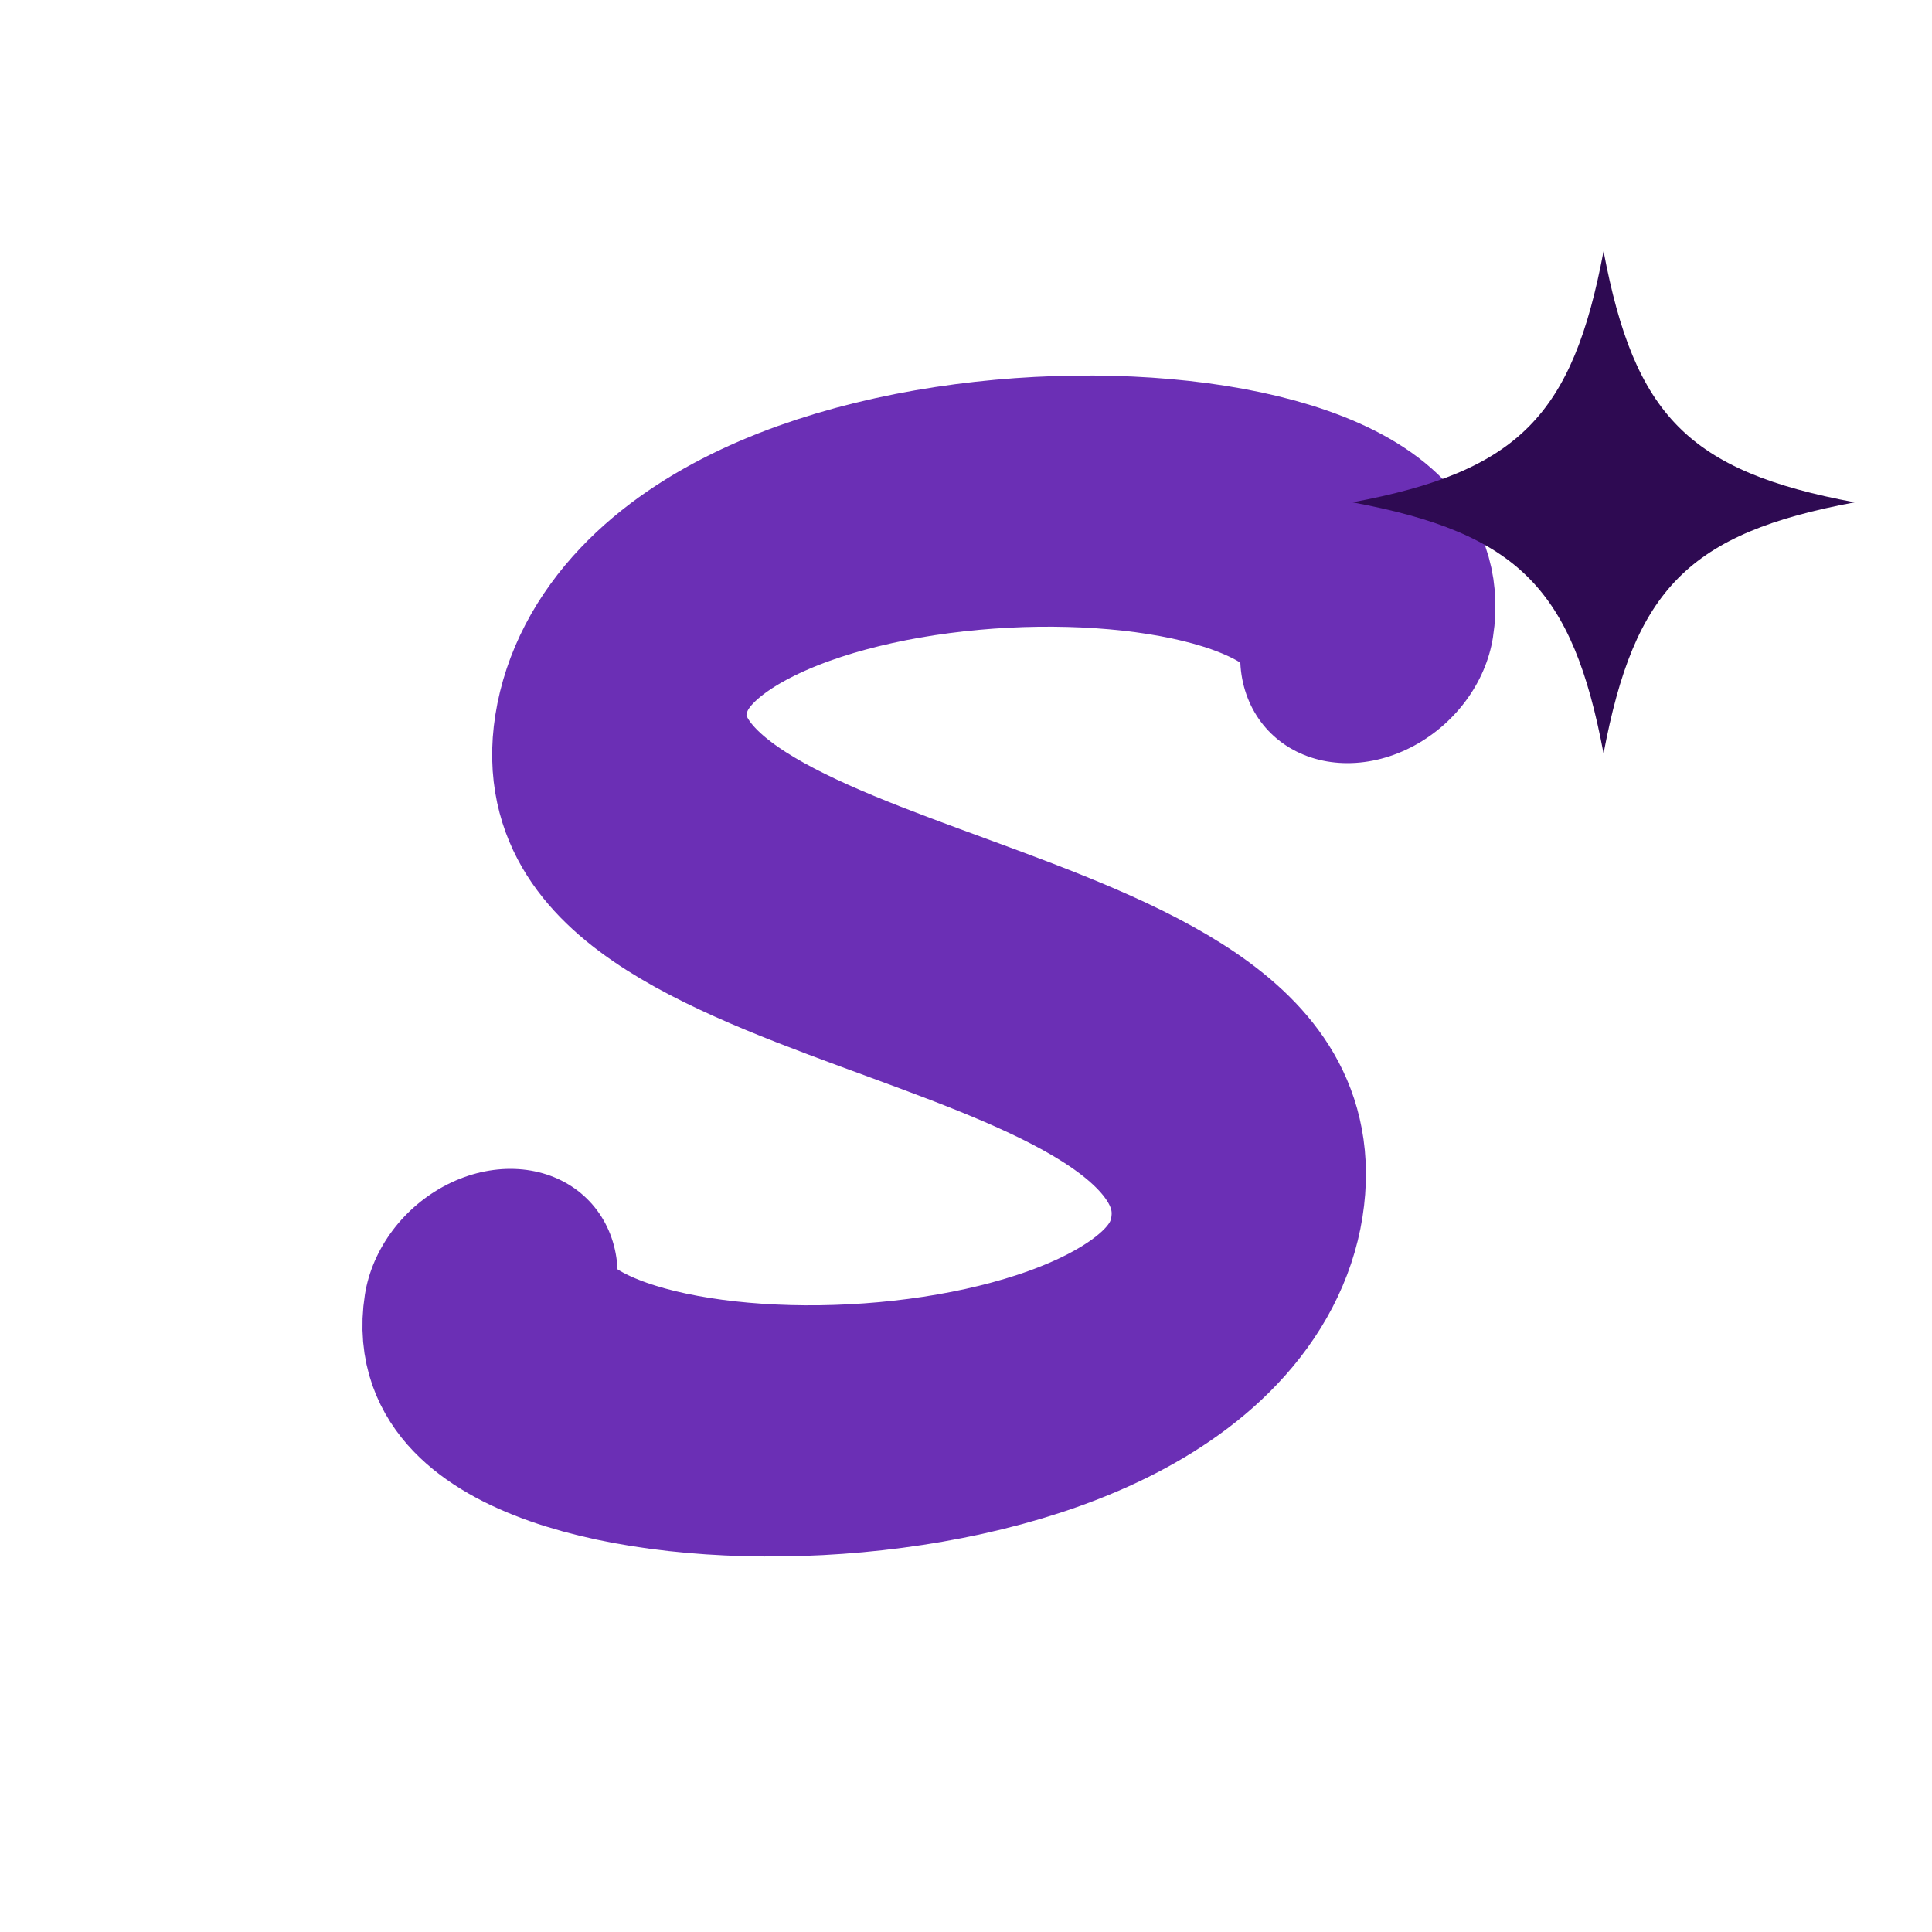
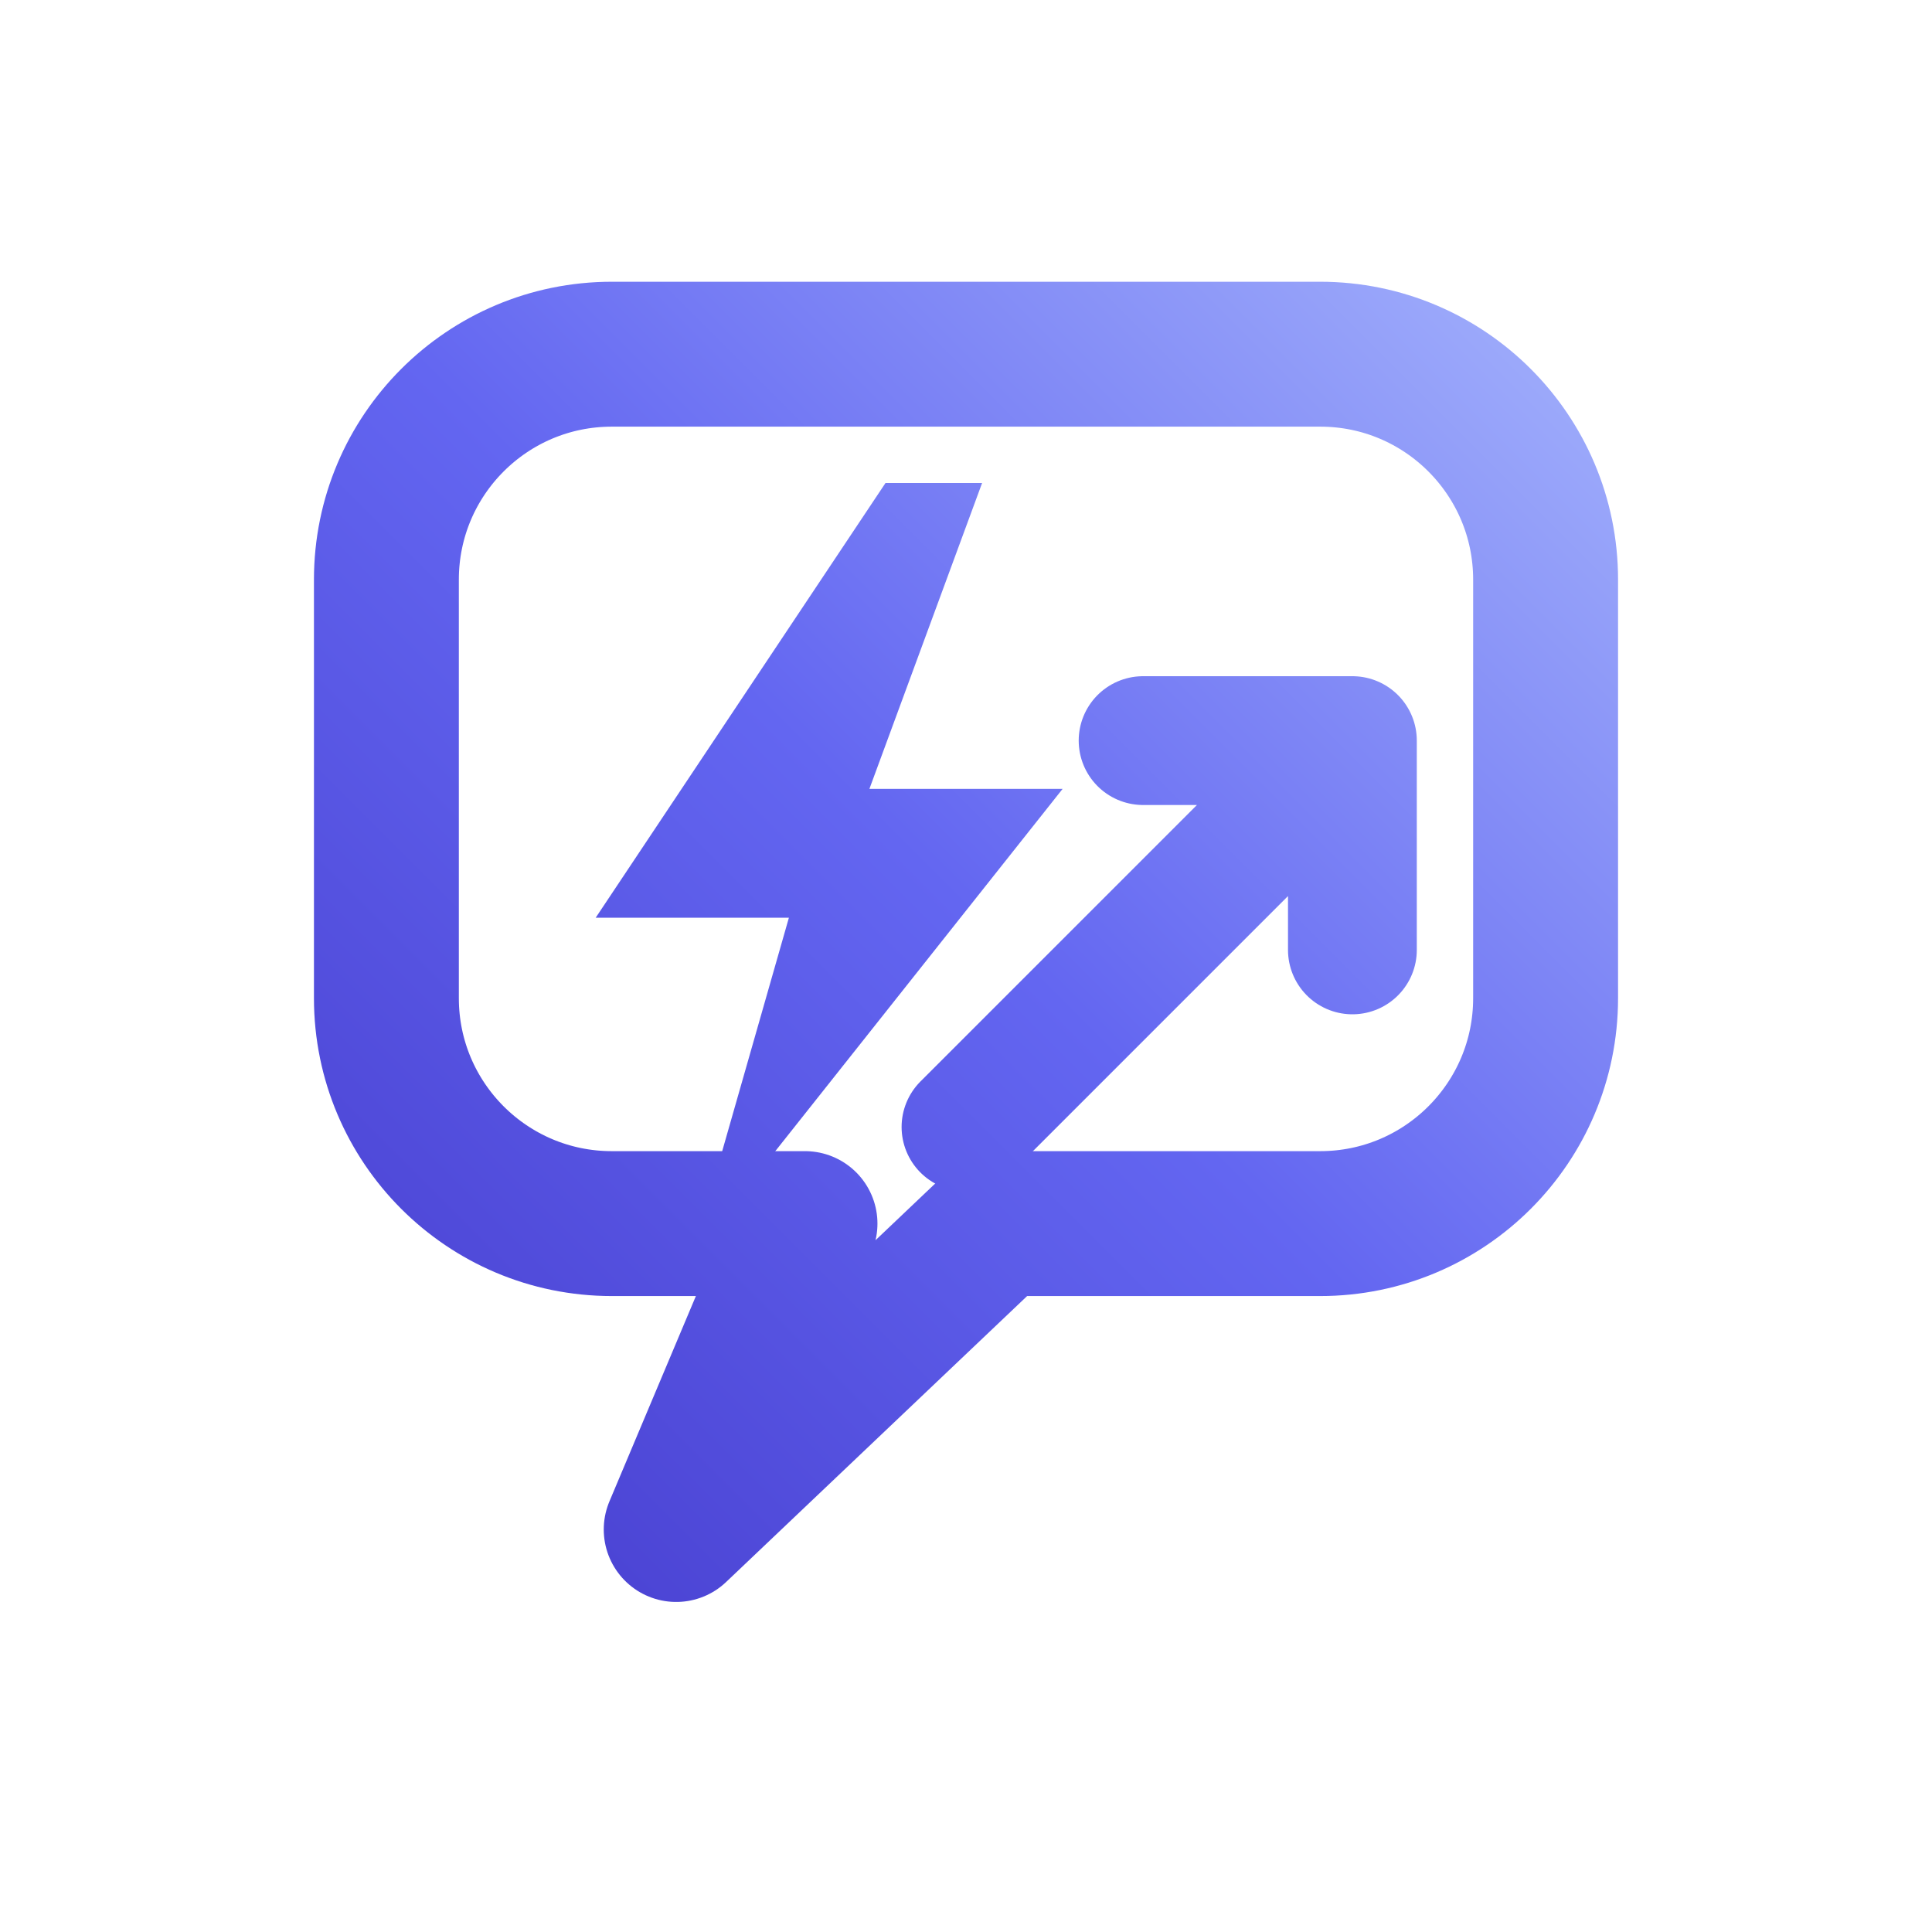
- <svg xmlns="http://www.w3.org/2000/svg" viewBox="0 0 100 100" width="100" height="100">
-   <g transform="translate(6,0) skewX(-9)">
-     <path d="M70 33 C70 23 32 23 32 37 C32 50 68 49 68 63 C68 77 30 77 30 67" fill="none" stroke="#6B2FB5" stroke-width="13" stroke-linecap="round" />
-   </g>
-   <path d="M83 13 C84.6 21.5 87.4 24.4 96 26 C87.4 27.6 84.6 30.5 83 39 C81.4 30.5 78.6 27.6 70 26 C78.6 24.4 81.4 21.5 83 13Z" fill="#2E0A52" />
+ <svg xmlns="http://www.w3.org/2000/svg" viewBox="0 0 120 120" width="120" height="120" role="img" aria-label="SpeedSettr">
+   <defs>
+     <linearGradient id="ssGrad" x1="20" y1="104" x2="104" y2="20" gradientUnits="userSpaceOnUse">
+       <stop offset="0" stop-color="#4338ca" />
+       <stop offset="0.52" stop-color="#6366f1" />
+       <stop offset="1" stop-color="#a5b4fc" />
+     </linearGradient>
+   </defs>
+   <path d="M44 22 H82 A14 14 0 0 1 96 36 V62 A14 14 0 0 1 82 76 H62 L42 95 L50 76 H38 A14 14 0 0 1 24 62 V36 A14 14 0 0 1 38 22 Z" fill="none" stroke="url(#ssGrad)" stroke-width="9" stroke-linejoin="round" />
+   <path d="M55 30 L37 57 L49 57 L43 78 L66 49 L54 49 L61 30 Z" fill="url(#ssGrad)" />
+   <path d="M60 70 L84 46 M84 46 L71 46 M84 46 L84 59" fill="none" stroke="url(#ssGrad)" stroke-width="8" stroke-linecap="round" stroke-linejoin="round" />
</svg>
